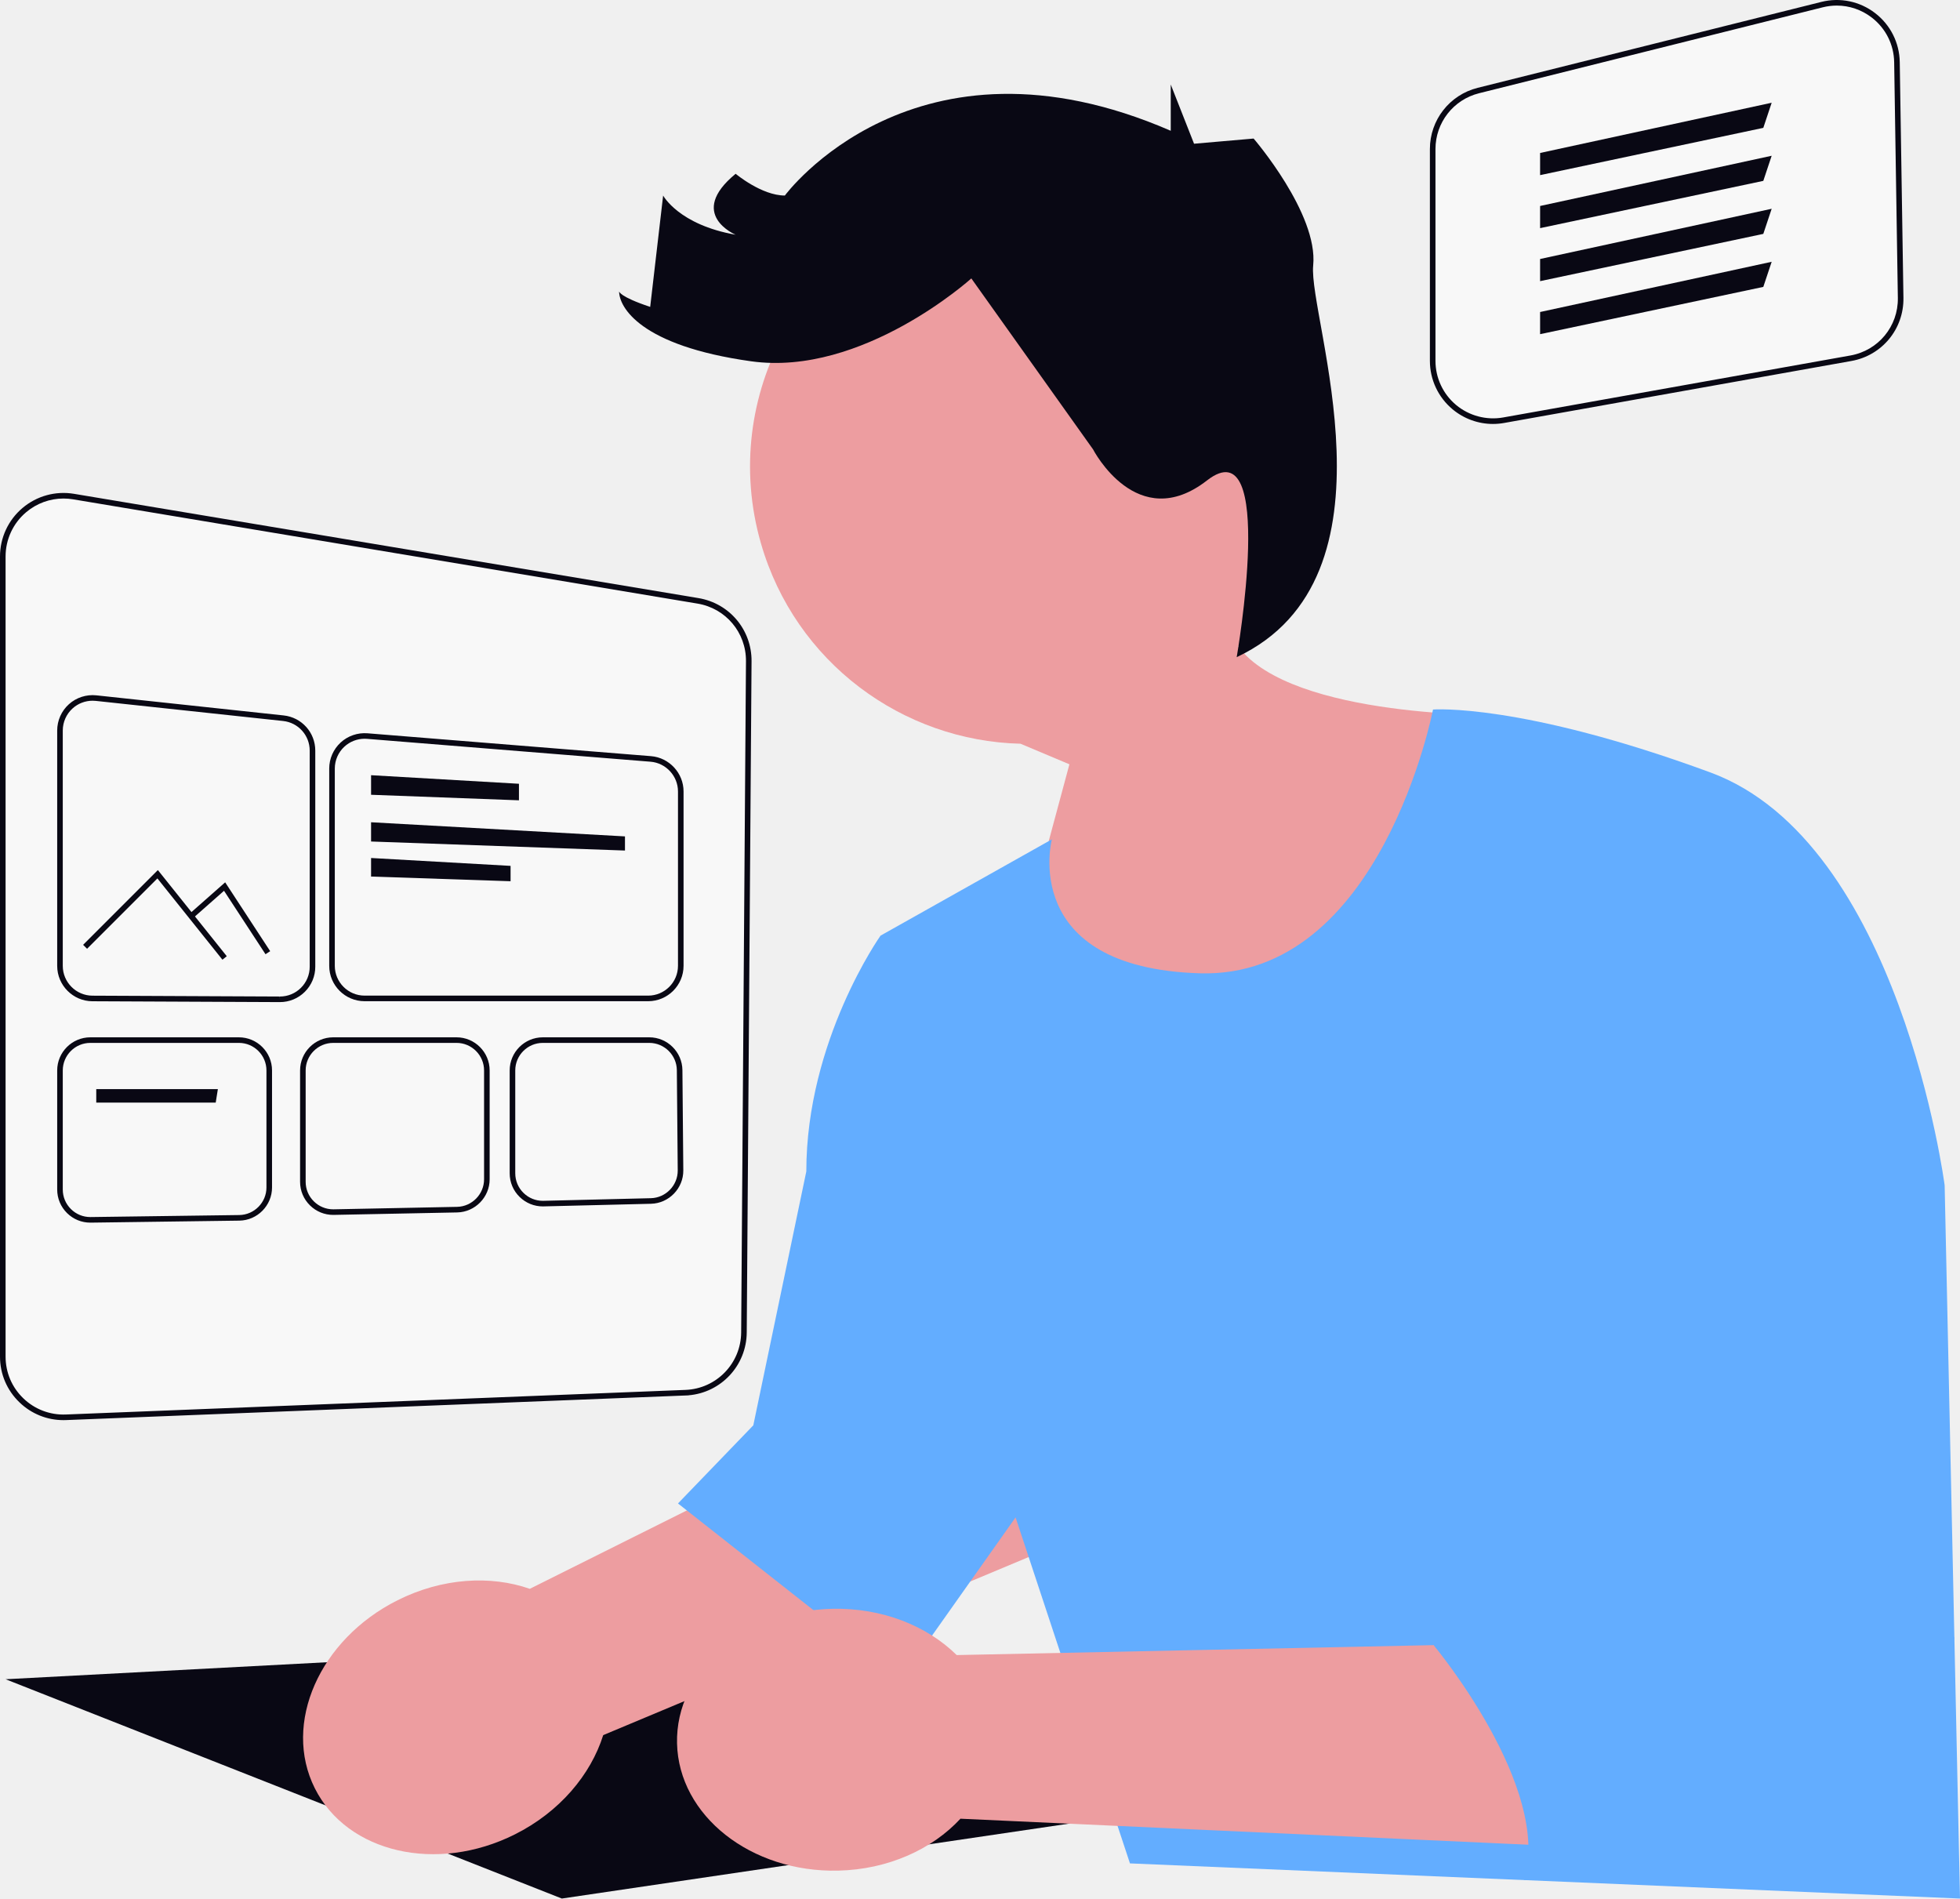
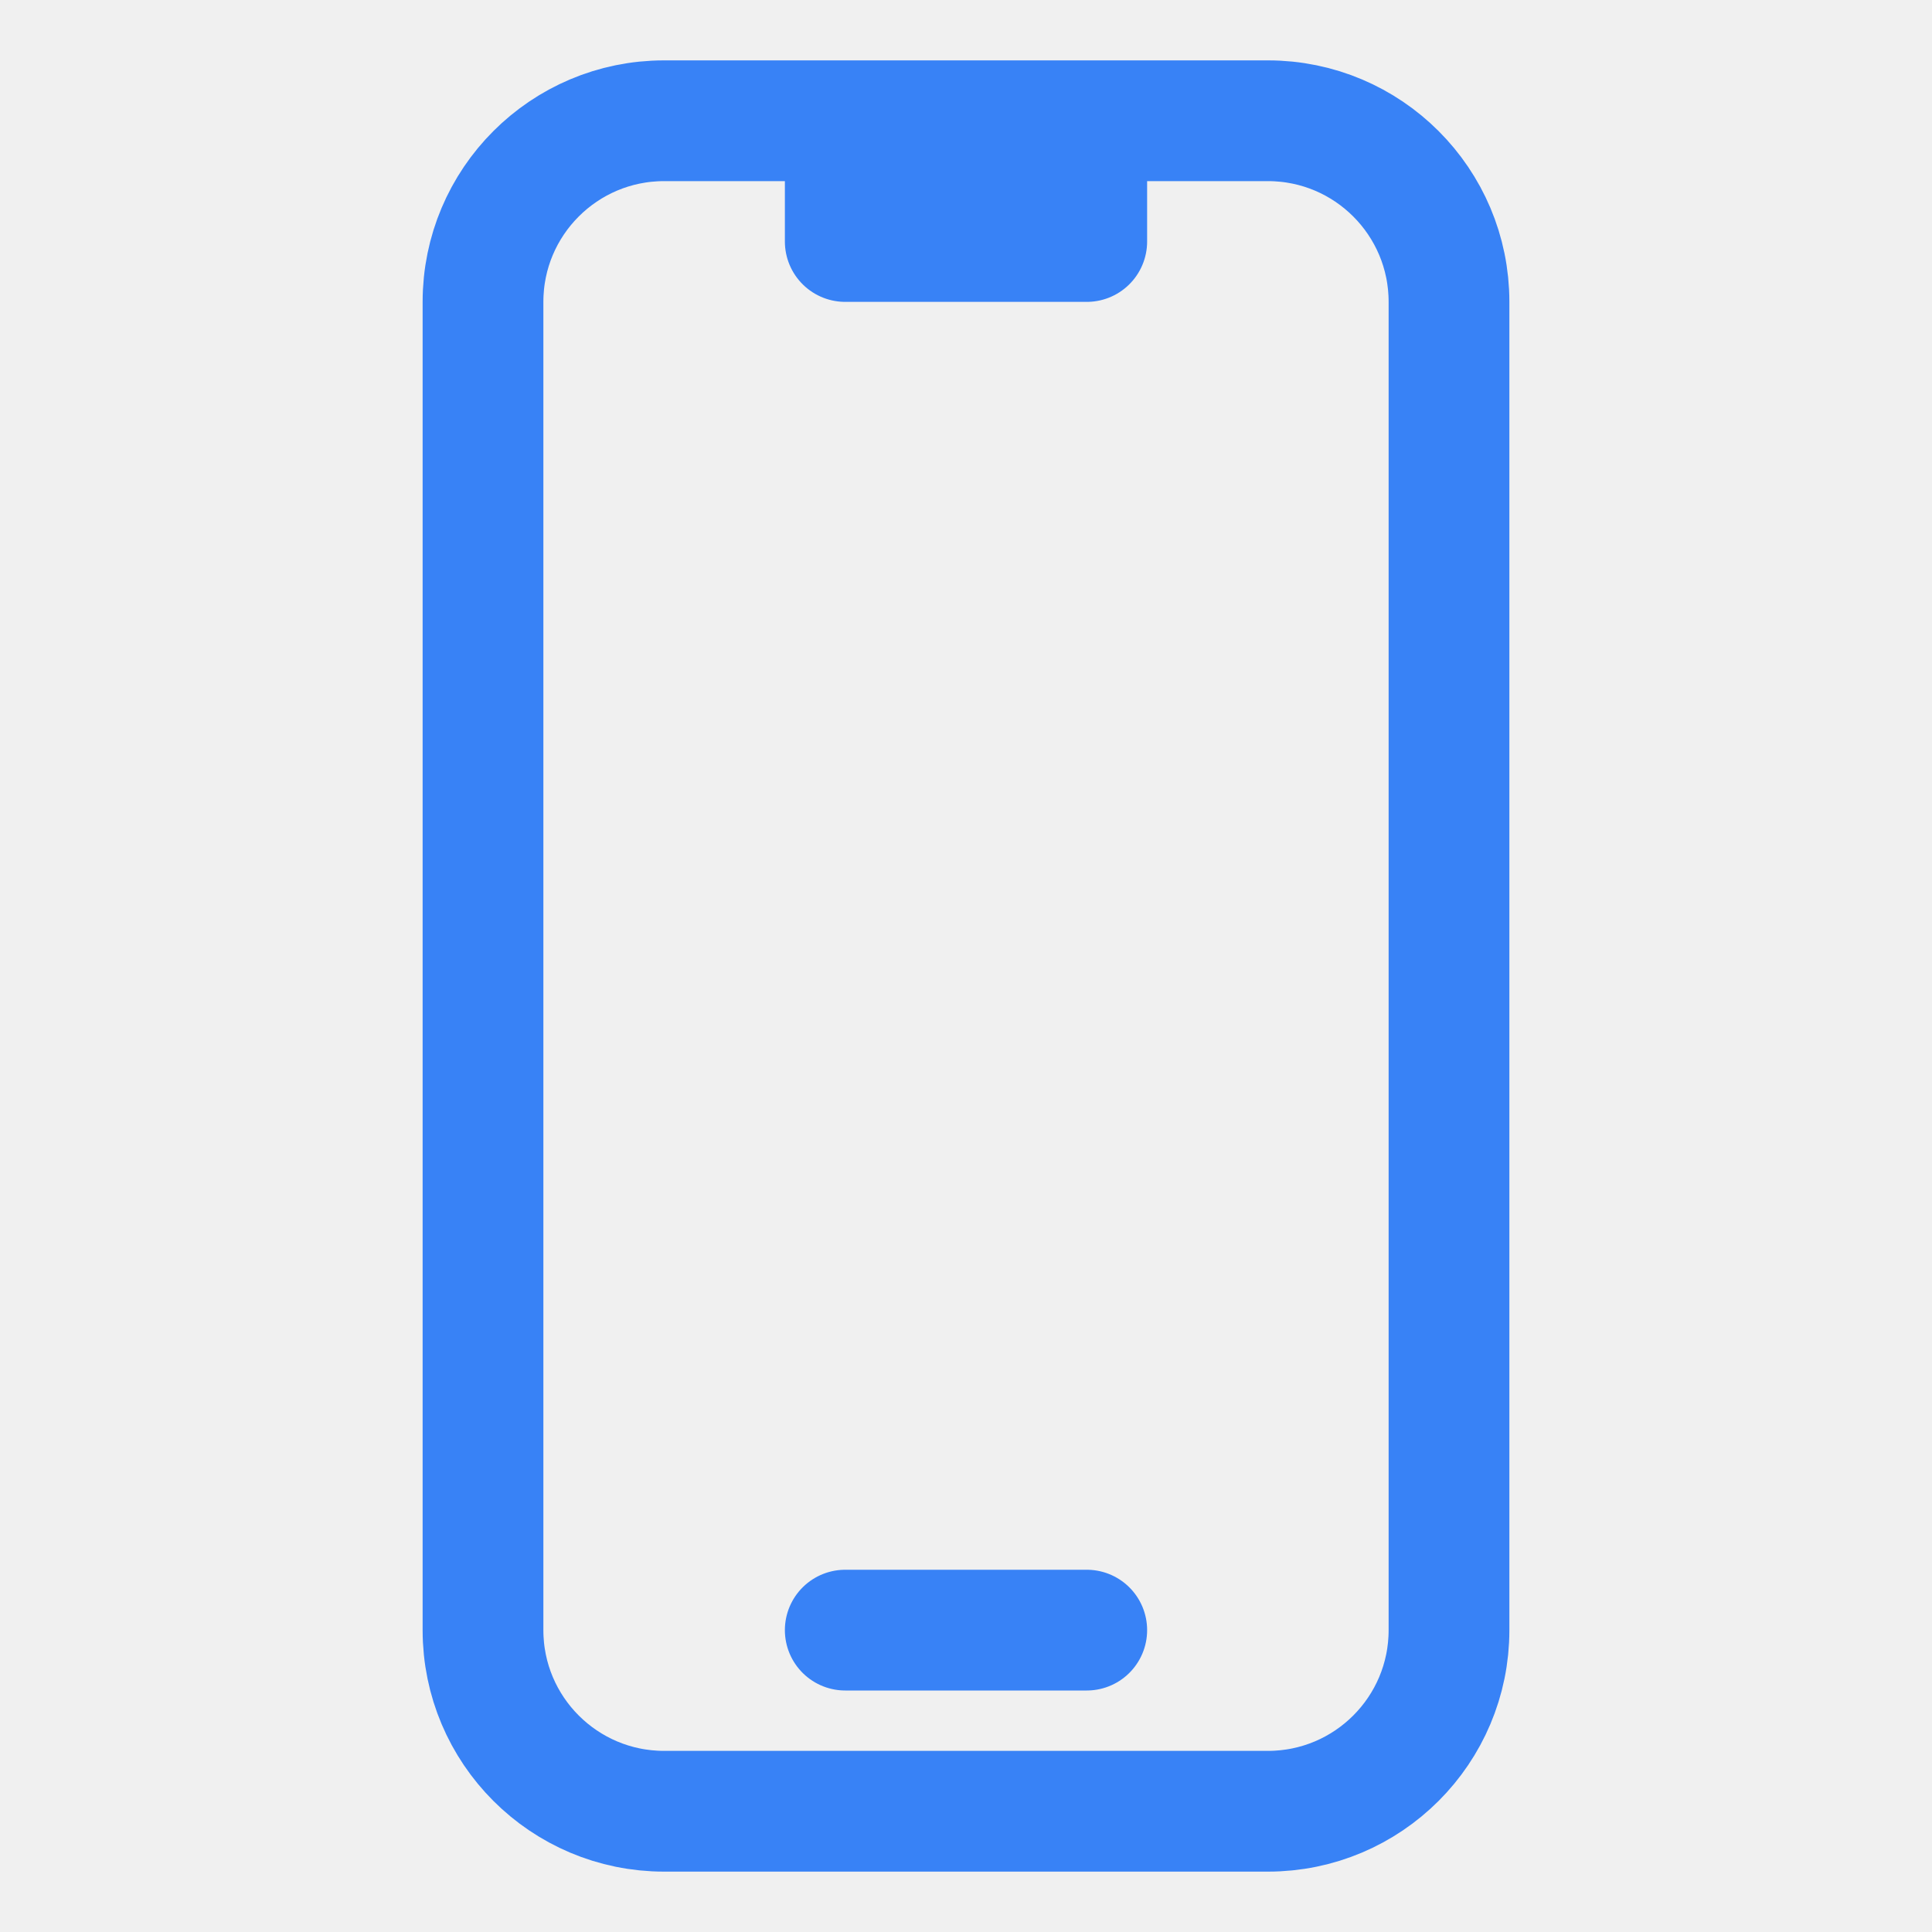
- <svg xmlns="http://www.w3.org/2000/svg" width="702.5" height="680.418" viewBox="0 0 702.5 680.418" role="img" artist="Katerina Limpitsouni" source="https://undraw.co/">
-   <path d="M463.614,139.785c-15.161-52.713-70.184-83.155-122.898-67.994-52.713,15.161-83.155,70.184-67.994,122.897,12.296,42.75,50.81,70.847,93.047,71.856l17.528,7.373-24.84,92.234,128.097,24.134,52.06-134s-75.569,1.415-94.86-24.635c20.84-24.501,29.417-58.636,19.86-91.865Z" fill="#ed9da0" />
-   <polygon points="2 601.822 201.371 680.418 395 651.822 191 591.822 2 601.822" fill="#090814" />
-   <path d="M189.896,569.416l190.763-95.219,40.667,61.808-205.121,85.842c-4.481,14.242-15.64,27.538-31.638,35.566-27.992,14.046-60.107,6.653-71.732-16.512-11.624-23.166,1.644-53.332,29.636-67.378,15.998-8.028,33.327-9.026,47.424-4.107Z" fill="#ed9da0" />
-   <path d="M513.614,254.285s-18.615,96.537-83.615,94.537-53-48-53-48l-61.395,34.5s-26.605,37.5-26.605,84.5l-19,91-27,28,80,63,41-58,41,124,297.5,12.596-5.5-255.596s-16-123-84-148-99.385-22.537-99.385-22.537Z" fill="#63adff" />
-   <path d="M348.14,99.78s-38.986,35.273-78.9,29.704c-39.914-5.569-47.34-19.493-47.34-25.062,0,0,0,1.856,11.139,5.569l4.641-39.914s5.569,10.469,25.991,14.053c0,0-17.637-7.369,0-21.85,0,0,9.282,7.797,17.637,7.797,0,0,46.412-63.12,138.308-23.206v-16.585l8.354,21.226,10.779-.937,10.571-.919s23.206,26.919,21.35,45.484,33.357,111.812-27.413,140.376c0,0,14.418-82.825-10.645-63.332-25.062,19.493-40.843-11.139-40.843-11.139l-43.627-61.264Z" fill="#090814" />
-   <path d="M22.749,507.961c-5.646,0-10.965-2.139-15.062-6.077-4.312-4.144-6.688-9.721-6.688-15.702V199.447c0-6.416,2.808-12.473,7.704-16.619,4.895-4.146,11.326-5.92,17.66-4.861l223.814,37.373c10.617,1.772,18.268,10.872,18.191,21.636l-1.725,240.546c-.084,11.653-9.271,21.143-20.914,21.604l-.02-.5.02.5-222.091,8.816c-.298.012-.595.018-.892.018Z" fill="#fff" opacity=".5" />
-   <path d="M22.749,508.961c-5.896,0-11.491-2.257-15.755-6.356-4.51-4.334-6.994-10.166-6.994-16.422V199.447c0-6.711,2.937-13.046,8.058-17.382,5.12-4.338,11.852-6.189,18.472-5.084l223.814,37.373c11.104,1.854,19.106,11.371,19.026,22.629l-1.725,240.547c-.086,11.853-9.176,21.566-20.877,22.535l.001.021-223.089,8.856c-.312.012-.622.019-.932.019ZM22.762,178.667c-4.877,0-9.627,1.718-13.411,4.924-4.672,3.955-7.351,9.734-7.351,15.856v286.735c0,5.707,2.266,11.027,6.381,14.98,4.095,3.937,9.55,6.01,15.221,5.781l222.09-8.816.021.5-.021-.5c11.109-.441,19.874-9.495,19.954-20.613l1.725-240.546c.072-10.27-7.227-18.952-17.356-20.643L26.199,178.953c-1.146-.191-2.295-.286-3.438-.286Z" fill="#090814" />
-   <path d="M100.322,359.143h-.054l-67.145-.304c-6.961-.031-12.624-5.72-12.624-12.682v-84.346c0-3.594,1.533-7.032,4.207-9.434,2.668-2.398,6.254-3.553,9.826-3.176l67.141,7.203c6.459.693,11.329,6.114,11.329,12.609v77.447c0,3.398-1.326,6.59-3.735,8.988-2.393,2.382-5.569,3.694-8.945,3.694ZM33.192,251.131c-2.627,0-5.183.967-7.148,2.734-2.253,2.023-3.544,4.919-3.544,7.946v84.346c0,5.864,4.771,10.655,10.634,10.682l67.14.304.049,1v-1c2.844,0,5.52-1.105,7.535-3.111,2.028-2.02,3.146-4.708,3.146-7.57v-77.447c0-5.471-4.103-10.038-9.542-10.621l-67.14-7.203c-.377-.04-.754-.06-1.129-.06Z" fill="#090814" />
-   <path d="M232.317,358.822h-101.636c-6.993,0-12.682-5.689-12.682-12.682v-70.698c0-3.53,1.488-6.927,4.083-9.321,2.591-2.392,6.101-3.596,9.618-3.32l101.636,8.197c6.54.527,11.663,6.08,11.663,12.641v62.501c0,6.993-5.689,12.682-12.683,12.682ZM130.693,264.76c-2.675,0-5.279,1.008-7.255,2.83-2.185,2.017-3.438,4.878-3.438,7.852v70.698c0,5.89,4.792,10.682,10.682,10.682h101.636c5.891,0,10.683-4.792,10.683-10.682v-62.501c0-5.526-4.315-10.203-9.823-10.647l-101.636-8.197c-.283-.022-.566-.034-.848-.034Z" fill="#090814" />
-   <polygon points="133 277.822 133 284.837 186 286.822 186 280.896 133 277.822" fill="#090814" />
-   <polygon points="133 294.689 133 301.586 224 304.822 224 299.755 133 294.689" fill="#090814" />
-   <polygon points="133 307.497 133 314.148 183 315.822 183 310.322 133 307.497" fill="#090814" />
-   <path d="M32.371,438.181c-3.139,0-6.1-1.215-8.336-3.421-2.279-2.249-3.535-5.251-3.535-8.454v-42.667c0-6.548,5.327-11.875,11.875-11.875h53.249c6.549,0,11.876,5.327,11.876,11.875v41.947c0,6.46-5.255,11.787-11.715,11.875l-53.414.721ZM32.375,373.763c-5.445,0-9.875,4.43-9.875,9.875v42.667c0,2.664,1.044,5.16,2.939,7.03,1.86,1.835,4.321,2.845,6.932,2.845l.139-.001,53.248-.72c5.372-.073,9.742-4.502,9.742-9.875v-41.947c0-5.445-4.431-9.875-9.876-9.875h-53.249Z" fill="#090814" />
-   <path d="M119.423,435.41c-3.123,0-6.073-1.206-8.307-3.395-2.297-2.251-3.562-5.263-3.562-8.481v-39.896c0-6.548,5.327-11.875,11.876-11.875h44.194c6.549,0,11.876,5.327,11.876,11.875v39.013c0,6.418-5.222,11.745-11.64,11.874l-44.438.885ZM119.43,373.763c-5.445,0-9.876,4.43-9.876,9.875v39.896c0,2.676,1.052,5.181,2.963,7.052,1.857,1.821,4.31,2.823,6.906,2.823l.204-.002,44.194-.883c5.337-.106,9.679-4.536,9.679-9.874v-39.013c0-5.445-4.431-9.875-9.876-9.875h-44.194Z" fill="#090814" />
-   <path d="M194.547,432.363c-3.112,0-6.055-1.199-8.286-3.376-2.31-2.254-3.582-5.272-3.582-8.499v-36.849c0-6.548,5.327-11.875,11.876-11.875h38.161c6.49,0,11.817,5.28,11.875,11.77l.318,35.907c.057,6.446-5.14,11.819-11.584,11.977l-38.778.946ZM194.555,373.763c-5.445,0-9.876,4.43-9.876,9.875v36.849c0,2.683,1.058,5.193,2.979,7.067,1.856,1.811,4.303,2.808,6.89,2.808l.253-.003,38.477-.941c5.358-.131,9.68-4.6,9.633-9.96l-.318-35.907c-.048-5.397-4.478-9.788-9.875-9.788h-38.161Z" fill="#090814" />
-   <polygon points="34.5 390.322 34.5 395.169 77.315 395.169 78.09 390.322 34.5 390.322" fill="#090814" />
-   <polygon points="79.719 343.946 56.417 314.819 31.207 340.029 29.793 338.615 56.583 311.825 81.281 342.697 79.719 343.946" fill="#090814" />
-   <polygon points="95.163 341.986 80.295 319.246 69.162 329.072 67.838 327.572 80.705 316.218 96.837 340.891 95.163 341.986" fill="#090814" />
-   <path d="M535.099,150.942c-5.032,0-9.932-1.756-13.859-5.046-4.919-4.118-7.739-10.159-7.739-16.574V53.419c0-9.938,6.733-18.562,16.375-20.972L653.048,1.654c6.438-1.61,13.151-.213,18.413,3.83,5.263,4.043,8.341,10.168,8.444,16.804l1.32,84.48c.167,10.655-7.327,19.747-17.817,21.619l-124.493,22.216c-1.271.227-2.549.339-3.816.339Z" fill="#fff" opacity=".5" />
-   <path d="M535.099,151.942c-5.286,0-10.437-1.875-14.501-5.279-5.146-4.308-8.098-10.628-8.098-17.341V53.419c0-10.398,7.045-19.421,17.133-21.942L652.806.683c6.733-1.683,13.758-.224,19.265,4.007,5.506,4.231,8.727,10.639,8.835,17.582l1.32,84.48c.175,11.148-7.665,20.661-18.642,22.619l-124.493,22.216c-1.317.235-2.66.354-3.992.354ZM658.33,2c-1.677,0-3.368.206-5.04.624l-123.173,30.793c-9.195,2.298-15.617,10.523-15.617,20.002v75.902c0,6.119,2.69,11.88,7.381,15.808,4.641,3.886,10.896,5.554,16.858,4.489l124.493-22.216c10.006-1.785,17.152-10.457,16.993-20.619l-1.32-84.48c-.099-6.329-3.034-12.17-8.054-16.027-3.653-2.807-8.038-4.277-12.521-4.277Z" fill="#090814" />
-   <polygon points="552 54.822 552 62.762 632 45.822 635 36.822 552 54.822" fill="#090814" />
-   <polygon points="552 73.822 552 81.762 632 64.822 635 55.822 552 73.822" fill="#090814" />
-   <polygon points="552 92.822 552 100.762 632 83.822 635 74.822 552 92.822" fill="#090814" />
-   <polygon points="552 111.822 552 119.762 632 102.822 635 93.822 552 111.822" fill="#090814" />
-   <path d="M342.898,593.159l213.161-4.439,10.31,73.265-222.125-10.179c-10.144,10.955-25.919,18.198-43.813,18.609-31.31.718-57.174-19.705-57.769-45.617-.595-25.912,24.305-47.5,55.616-48.218,17.894-.411,33.984,6.102,44.62,16.58Z" fill="#ed9da0" />
-   <path d="M555,430.822s-7,44,14,59c0,0-7,54,10,71,0,0-31.24,1.265-25.12,17.632,0,0-45.88-7.632-39.88,11.368,0,0,42.459,50.959,32.229,83.98l138.771-6.98,15.488-79.903" fill="#63adff" />
+ <svg xmlns="http://www.w3.org/2000/svg" fill="none" viewBox="0 0 24 24" stroke-width="1.5" stroke="#3882F6">
+   <path stroke-linecap="round" stroke-linejoin="round" d="M10.5 1.5H8.25A2.25 2.25 0 0 0 6 3.75v16.5a2.25 2.25 0 0 0 2.25 2.25h7.5A2.25 2.25 0 0 0 18 20.25V3.75a2.25 2.25 0 0 0-2.25-2.25H13.5m-3 0V3h3V1.5m-3 0h3m-3 18.75h3" />
</svg>
